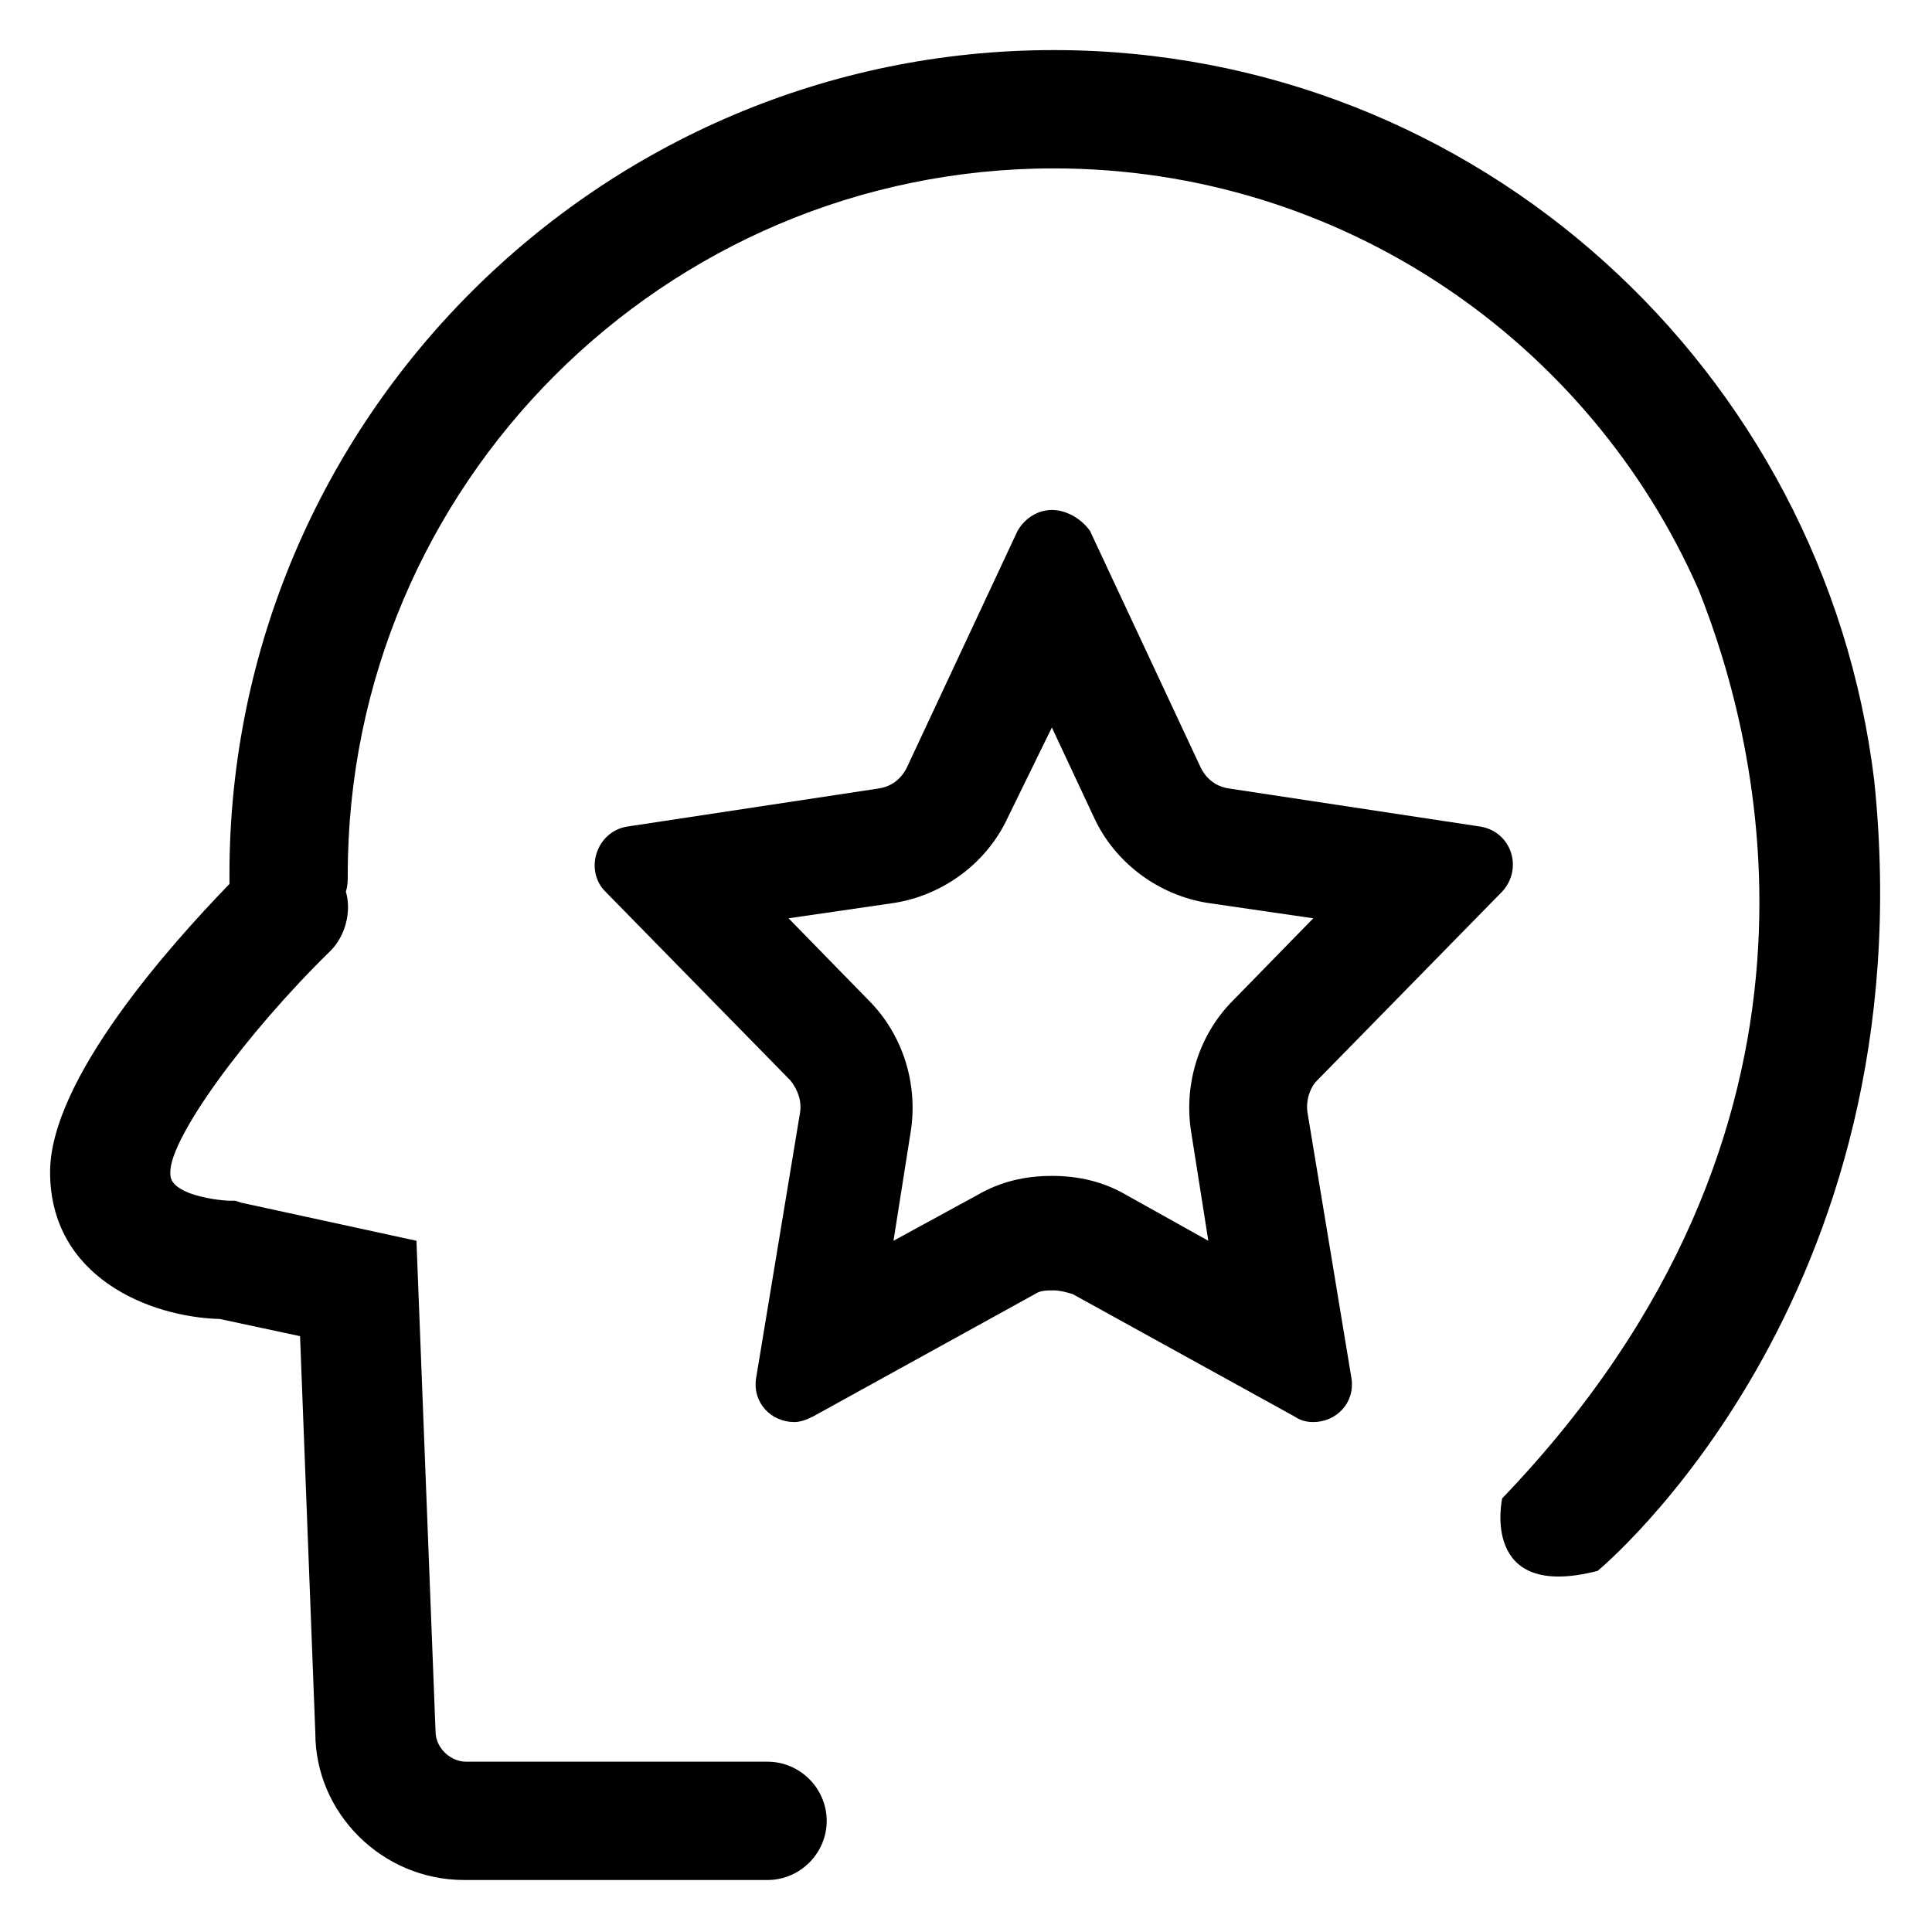
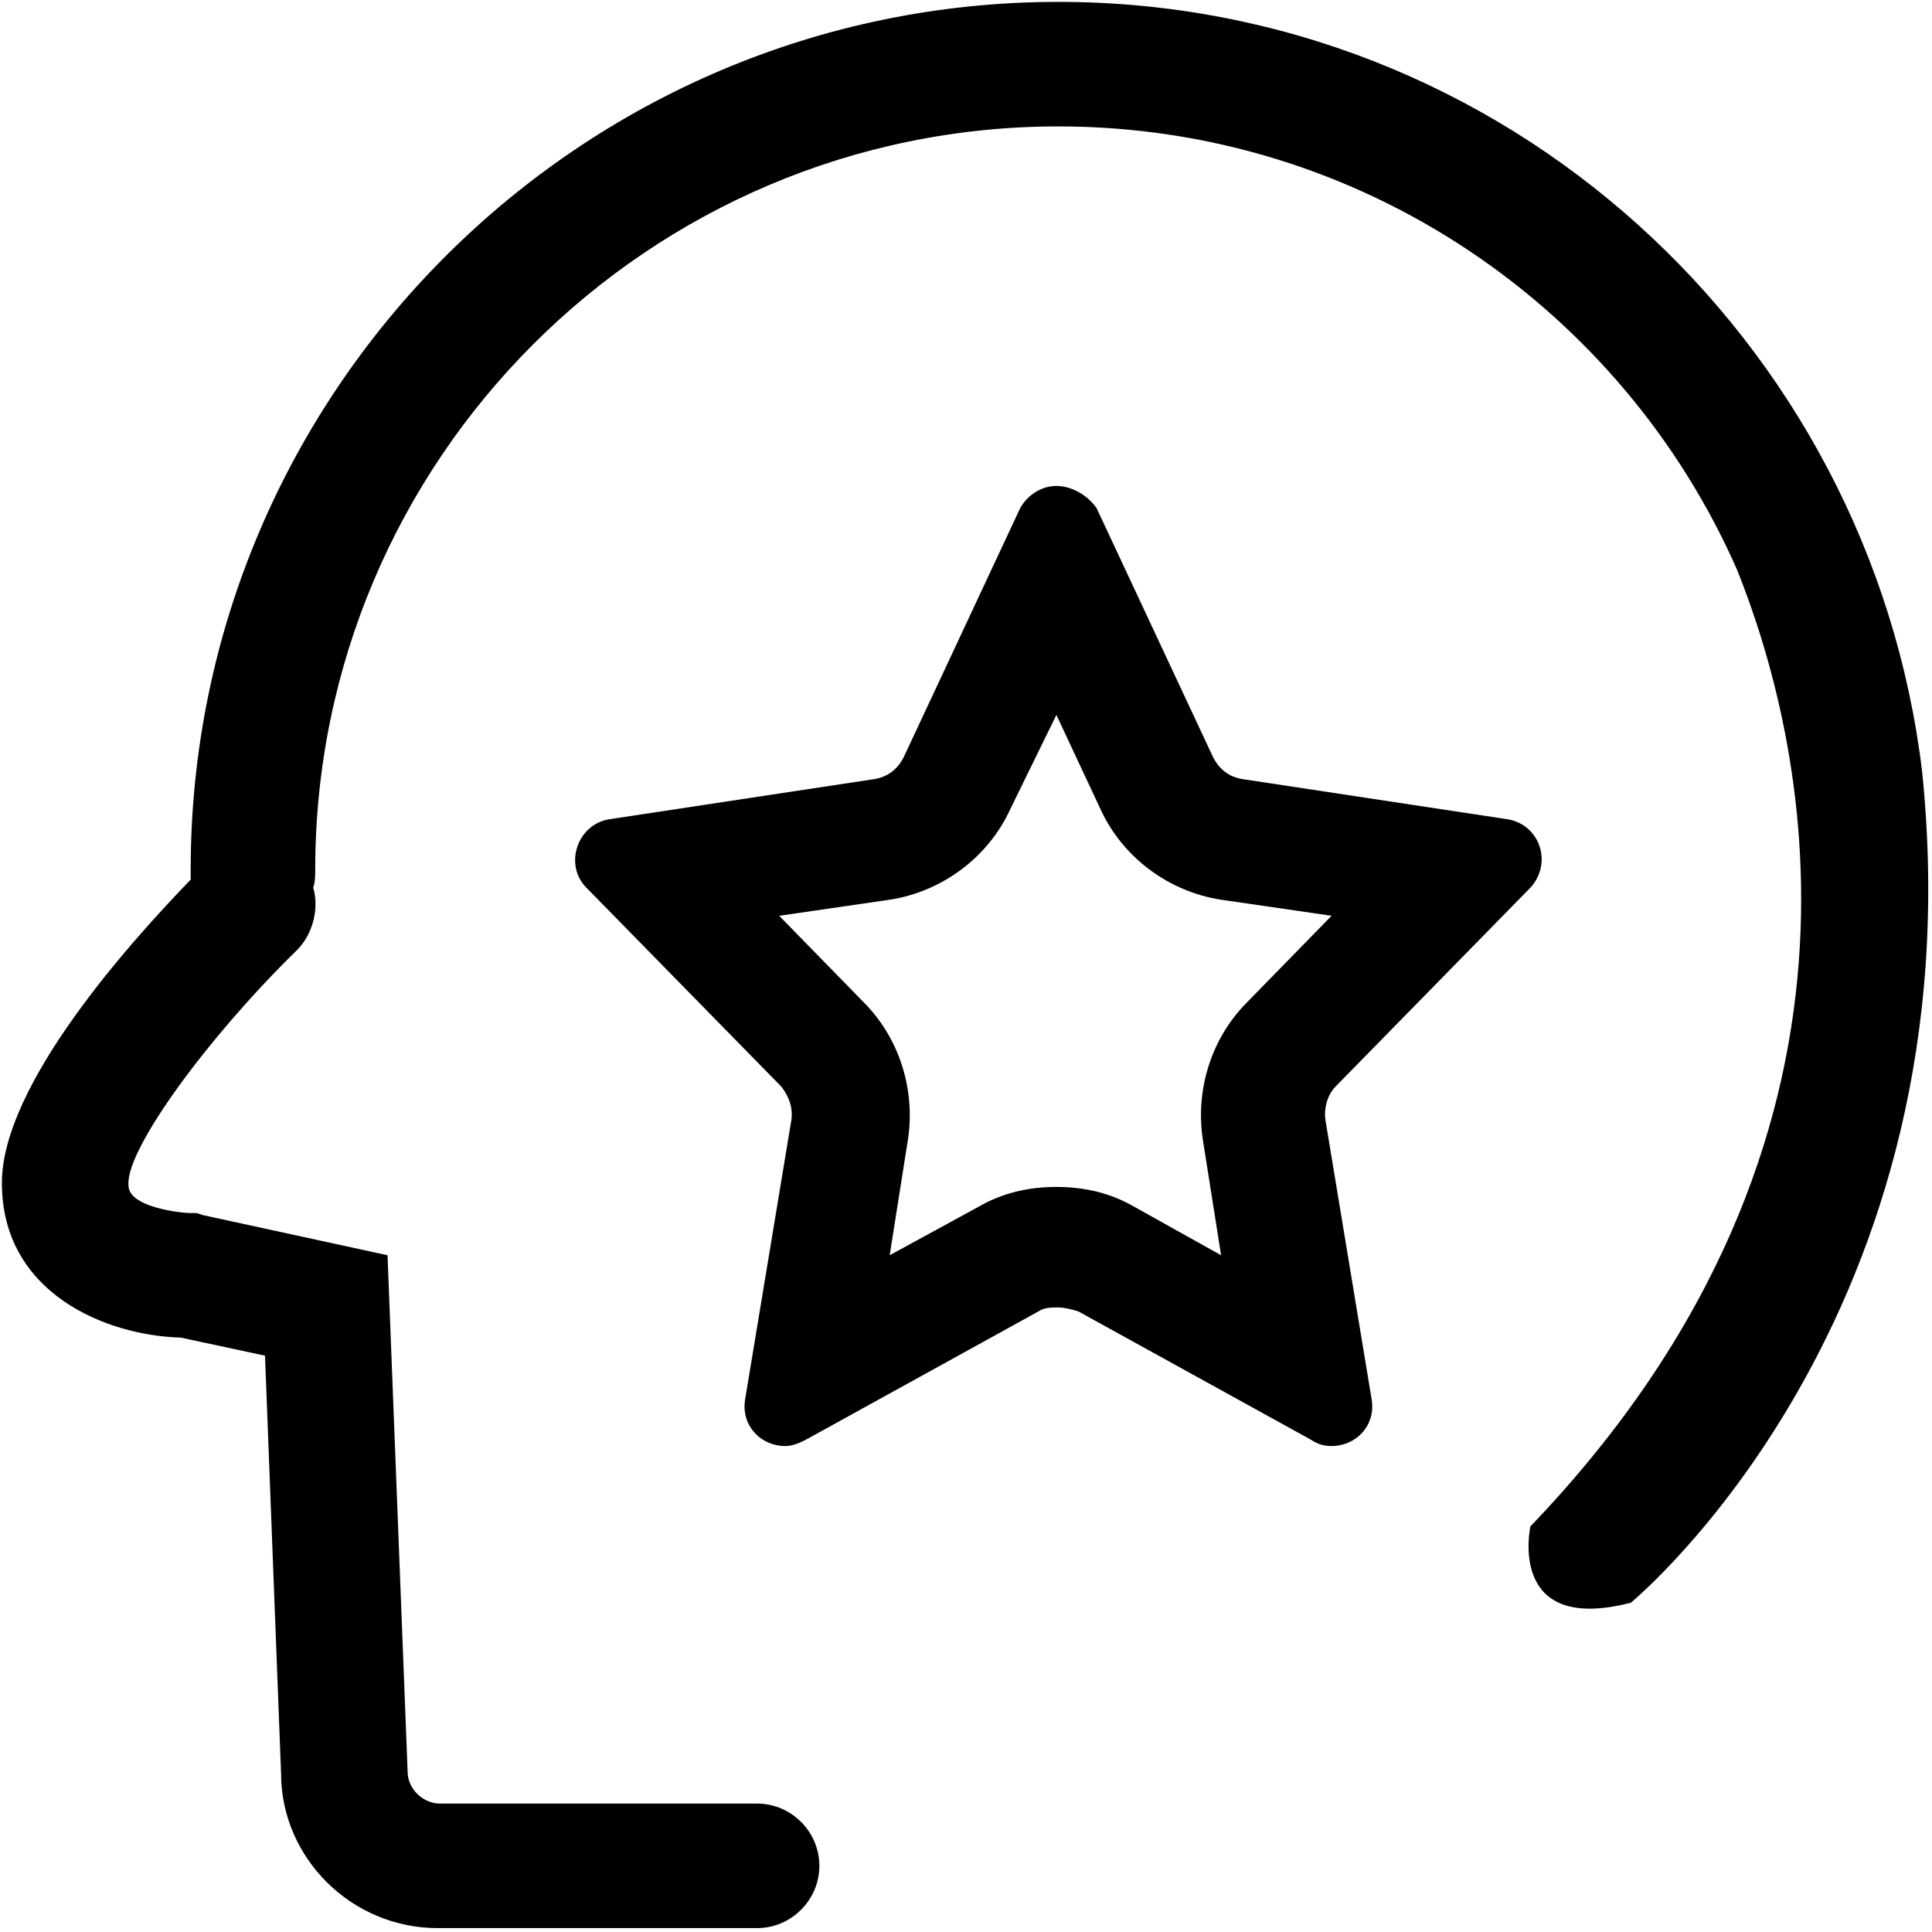
- <svg xmlns="http://www.w3.org/2000/svg" t="1793517671316" class="icon" viewBox="0 0 1024 1024" version="1.1" p-id="15040" width="200" height="200">
+ <svg xmlns="http://www.w3.org/2000/svg" t="1793517671316" class="icon" viewBox="25.6 25.6 972.8 972.8" version="1.1" p-id="15040" width="972.8" height="972.8">
  <path d="M557.511 385.58l22.25 47.534c11.125 24.273 34.386 41.466 60.681 45.511l55.625 8.091-42.477 43.488c-18.204 18.205-26.295 44.5-22.25 69.784l9.102 57.648-43.488-24.273c-12.136-7.08-25.284-10.114-39.443-10.114s-27.307 3.034-39.443 10.114l-44.5 24.273 9.103-57.648c4.045-25.284-4.046-51.58-22.25-69.784l-42.477-43.488 55.624-8.09c26.296-4.046 49.557-21.24 60.682-45.512l23.261-47.534m0-115.295c-7.08 0-14.159 4.046-18.204 11.125l-58.66 125.409c-3.033 6.068-8.09 10.113-15.17 11.125L331.979 438.17c-16.181 3.034-22.25 23.261-11.125 34.386l98.102 100.124c4.045 5.057 6.068 11.125 5.057 17.194L400.75 730.453c-2.023 13.148 8.09 23.262 20.227 23.262 3.034 0 6.068-1.012 10.113-3.035l117.318-64.726c3.034-2.023 6.068-2.023 10.113-2.023 3.035 0 7.08 1.011 10.114 2.023l117.318 64.726c3.034 2.023 6.068 3.035 10.113 3.035 12.136 0 22.25-10.114 20.227-23.262l-23.26-140.578c-1.012-6.069 1.01-13.148 5.056-17.194l98.102-100.124c11.125-12.136 5.056-31.352-11.125-34.386l-133.5-20.227c-7.08-1.012-12.136-5.057-15.17-11.125L577.738 281.41c-5.057-7.08-13.147-11.125-20.227-11.125z" fill="#000000" p-id="15041" />
  <path d="M993.406 413.898c-26.295-217.442-210.362-387.35-434.884-387.35-240.703 0-436.906 196.204-436.906 436.907v5.057c-30.34 31.352-95.068 103.158-95.068 152.715 0 55.624 52.59 76.863 90.011 77.874l42.477 9.102 8.09 210.363c0 42.477 35.398 77.874 78.887 77.874h160.806c17.193 0 31.352-14.159 31.352-31.352s-14.16-31.352-31.352-31.352H247.024c-8.09 0-16.182-7.08-16.182-16.181l-10.113-259.92-93.045-20.227-3.034-1.011h-3.034c-3.034 0-13.148-1.011-21.239-4.045-10.113-4.046-10.113-8.091-10.113-11.125 0-18.205 39.443-72.818 84.954-117.318 8.09-8.09 11.125-21.238 8.09-31.352 1.012-3.034 1.012-6.068 1.012-9.102 0-206.317 167.885-374.203 374.202-374.203 152.716 0 284.192 92.034 341.84 223.51 32.363 80.91 84.954 284.192-104.17 481.407 0 0-12.137 54.613 50.568 38.431 0 0 174.964-143.612 146.646-418.702z" fill="#000000" p-id="15042" />
</svg>
